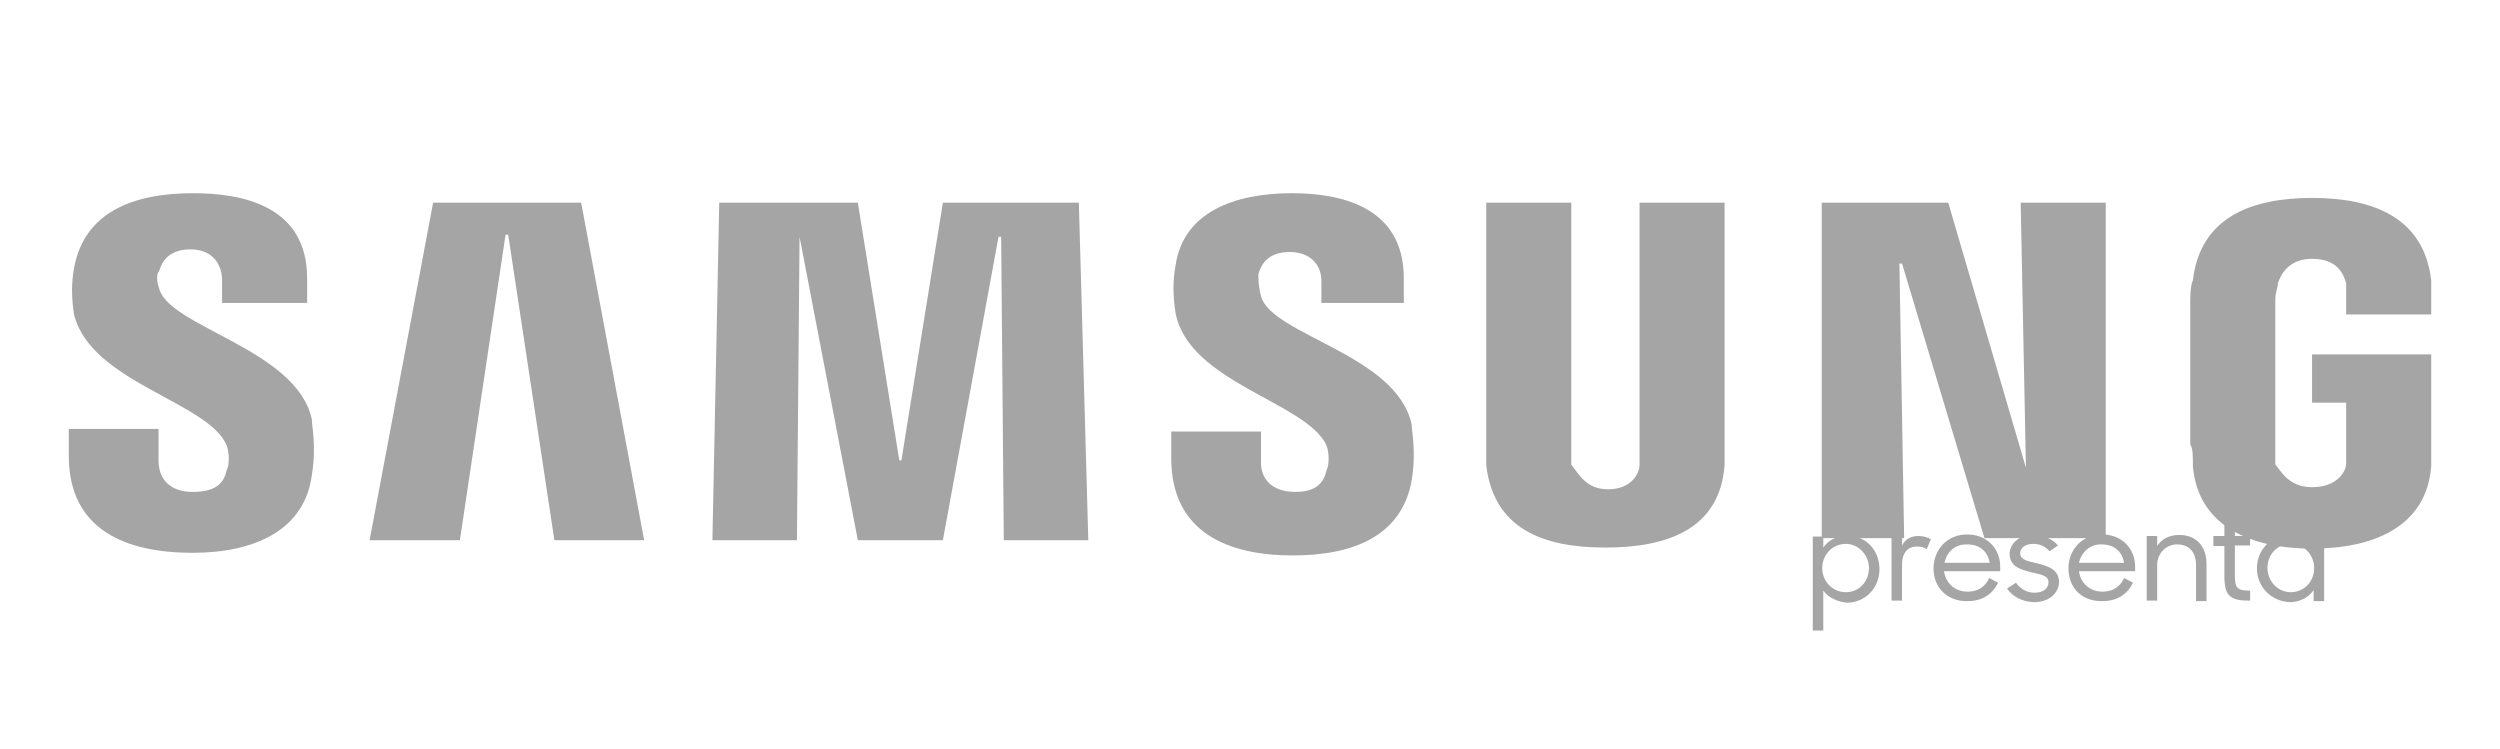
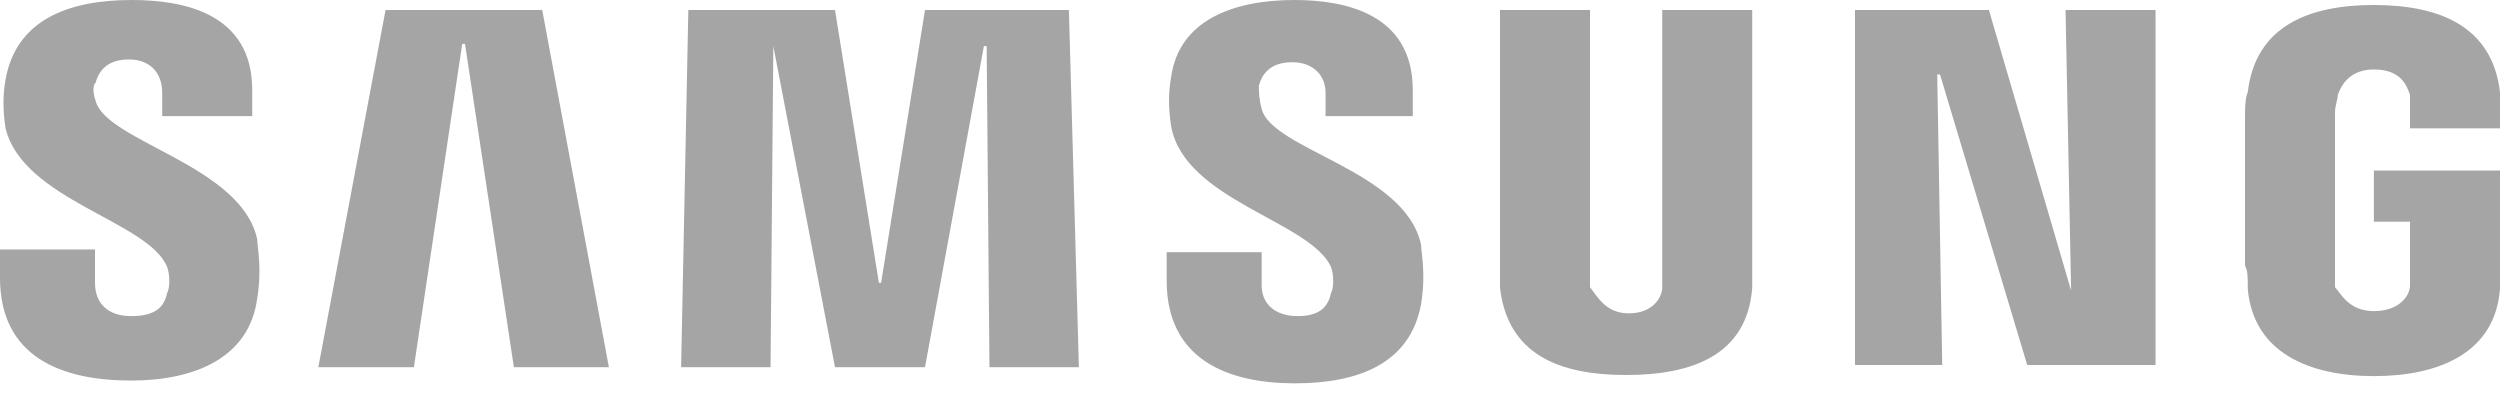
- <svg xmlns="http://www.w3.org/2000/svg" version="1.1" id="Layer_1" x="0px" y="0px" viewBox="0 0 476.2 142.5" style="enable-background:new 0 0 476.2 142.5;" xml:space="preserve">
+ <svg xmlns="http://www.w3.org/2000/svg" version="1.1" id="Layer_1" x="0px" y="0px" viewBox="0 0 450 71.2" style="enable-background:new 0 0 450 71.2;" xml:space="preserve">
  <style type="text/css">
- 	.st0{fill:#a5a5a5;}
+ 	.st0{fill:#A5A5A5;}
</style>
  <g id="artboard">
    <g id="design">
	</g>
  </g>
  <g id="logo">
    <g>
      <g>
        <g>
          <g>
            <g>
-               <polygon class="st0" points="385.9,89.1 384.9,38.6 401.1,38.6 401.1,102.5 378,102.5 362.3,50.2 361.8,50.2 362.7,102.5         347,102.5 347,38.6 371.1,38.6       " />
-               <polygon class="st0" points="96.3,44.7 87.6,102.9 70.4,102.9 82.5,38.6 110.7,38.6 122.7,102.9 105.6,102.9 96.8,44.7               " />
-               <polygon class="st0" points="171.7,87.7 179.6,38.6 205.5,38.6 207.3,102.9 191.2,102.9 190.7,45.1 190.2,45.1 179.6,102.9         163.4,102.9 152.3,45.1 152.3,45.1 151.8,102.9 135.7,102.9 137,38.6 163.4,38.6 171.3,87.7       " />
-               <path class="st0" d="M43.2,84.9c0.5,1.4,0.5,3.7,0,4.6c-0.5,2.3-1.8,4.2-6.5,4.2c-4.2,0-6.5-2.3-6.5-6v-6H13.1v5.1        c0,14.3,11.1,18.5,23.6,18.5c11.6,0,21.3-4.2,22.7-14.8c0.9-5.5,0-9.2,0-10.6c-2.8-13.4-27.3-17.6-29.1-25        c-0.5-1.4-0.5-2.8,0-3.2c0.5-1.8,1.8-4.2,6-4.2c3.7,0,6,2.3,6,6c0,1.4,0,4.2,0,4.2h16.2V53c0-13.9-12.5-16.2-21.7-16.2        c-11.6,0-20.8,3.7-22.7,14.3c-0.5,2.8-0.5,5.5,0,8.8C17.3,72.9,39.9,76.6,43.2,84.9z" />
-               <path class="st0" d="M252.7,84.9c0.5,1.4,0.5,3.7,0,4.6c-0.5,2.3-1.8,4.2-6,4.2c-4.2,0-6.5-2.3-6.5-5.5v-6h-17.1v5.1        c0,14.3,11.1,18.5,23.1,18.5c11.6,0,20.8-3.7,22.7-14.3c0.9-5.5,0-9.2,0-10.6c-2.8-13.4-26.8-17.1-28.7-24.5        c-0.5-1.8-0.5-3.2-0.5-4.2c0.5-1.8,1.8-4.2,6-4.2c3.7,0,6,2.3,6,5.5c0,1.4,0,4.2,0,4.2h15.7V53c0-13.9-12.5-16.2-21.3-16.2        c-11.1,0-20.8,3.7-22.2,13.9c-0.5,2.8-0.5,5.5,0,8.8C226.3,72.9,249,76.6,252.7,84.9z" />
-               <path class="st0" d="M306.3,93.2c4.6,0,6-3.2,6-4.6c0-0.5,0-1.4,0-2.3V38.6h16.2v45.8c0,1.4,0,3.7,0,4.2        c-0.9,12-10.6,15.7-22.7,15.7s-21.3-3.7-22.7-15.7c0-0.5,0-3.2,0-4.2V38.6h16.2v47.6c0,0.9,0,1.8,0,2.3        C300.8,90.4,302.2,93.2,306.3,93.2z" />
-               <path class="st0" d="M440.4,92.8c4.6,0,6.5-2.8,6.5-4.6c0-0.9,0-1.4,0-2.3v-9.2h-6.5v-9.2h22.7v17.1c0,1.4,0,2.3,0,4.2        c-0.9,11.6-11.1,15.7-22.7,15.7c-11.6,0-21.7-4.2-22.7-15.7c0-2.3,0-3.2-0.5-4.2V57.6c0-0.9,0-3.2,0.5-4.2        c1.4-12,11.1-15.7,22.7-15.7c11.6,0,21.3,3.7,22.7,15.7c0,1.8,0,4.2,0,4.2v2.3h-16.2v-3.7c0,0,0-1.4,0-2.3        c-0.5-1.4-1.4-4.6-6.5-4.6c-4.6,0-6,3.2-6.5,4.6c0,0.9-0.5,1.8-0.5,3.2v29.1c0,0.9,0,1.8,0,2.3        C434.4,89.5,435.8,92.8,440.4,92.8z" />
+               <polygon class="st0" points="372.8,52.3 371.8,1.8 388,1.8 388,65.7 364.9,65.7 349.2,13.4 348.7,13.4 349.6,65.7 333.9,65.7         333.9,1.8 358,1.8       " />
+               <polygon class="st0" points="83.2,7.9 74.5,66.1 57.3,66.1 69.4,1.8 97.6,1.8 109.6,66.1 92.5,66.1 83.7,7.9       " />
+               <polygon class="st0" points="158.6,50.9 166.5,1.8 192.4,1.8 194.2,66.1 178.1,66.1 177.6,8.3 177.1,8.3 166.5,66.1         150.3,66.1 139.2,8.3 139.2,8.3 138.7,66.1 122.6,66.1 123.9,1.8 150.3,1.8 158.2,50.9       " />
+               <path class="st0" d="M30.1,48.1c0.5,1.4,0.5,3.7,0,4.6c-0.5,2.3-1.8,4.2-6.5,4.2c-4.2,0-6.5-2.3-6.5-6v-6H0V50        c0,14.3,11.1,18.5,23.6,18.5c11.6,0,21.3-4.2,22.7-14.8c0.9-5.5,0-9.2,0-10.6c-2.8-13.4-27.3-17.6-29.1-25        c-0.5-1.4-0.5-2.8,0-3.2c0.5-1.8,1.8-4.2,6-4.2c3.7,0,6,2.3,6,6c0,1.4,0,4.2,0,4.2h16.2v-4.7C45.4,2.3,32.9,0,23.7,0        C12.1,0,2.9,3.7,1,14.3c-0.5,2.8-0.5,5.5,0,8.8C4.2,36.1,26.8,39.8,30.1,48.1z" />
+               <path class="st0" d="M239.6,48.1c0.5,1.4,0.5,3.7,0,4.6c-0.5,2.3-1.8,4.2-6,4.2s-6.5-2.3-6.5-5.5v-6H210v5.1        c0,14.3,11.1,18.5,23.1,18.5c11.6,0,20.8-3.7,22.7-14.3c0.9-5.5,0-9.2,0-10.6C253,30.7,229,27,227.1,19.6        c-0.5-1.8-0.5-3.2-0.5-4.2c0.5-1.8,1.8-4.2,6-4.2c3.7,0,6,2.3,6,5.5c0,1.4,0,4.2,0,4.2h15.7v-4.7C254.3,2.3,241.8,0,233,0        c-11.1,0-20.8,3.7-22.2,13.9c-0.5,2.8-0.5,5.5,0,8.8C213.2,36.1,235.9,39.8,239.6,48.1z" />
+               <path class="st0" d="M293.2,56.4c4.6,0,6-3.2,6-4.6c0-0.5,0-1.4,0-2.3V1.8h16.2v45.8c0,1.4,0,3.7,0,4.2        c-0.9,12-10.6,15.7-22.7,15.7s-21.3-3.7-22.7-15.7c0-0.5,0-3.2,0-4.2V1.8h16.2v47.6c0,0.9,0,1.8,0,2.3        C287.7,53.6,289.1,56.4,293.2,56.4z" />
+               <path class="st0" d="M427.3,56c4.6,0,6.5-2.8,6.5-4.6c0-0.9,0-1.4,0-2.3v-9.2h-6.5v-9.2H450v17.1c0,1.4,0,2.3,0,4.2        c-0.9,11.6-11.1,15.7-22.7,15.7s-21.7-4.2-22.7-15.7c0-2.3,0-3.2-0.5-4.2v-27c0-0.9,0-3.2,0.5-4.2c1.4-12,11.1-15.7,22.7-15.7        s21.3,3.7,22.7,15.7c0,1.8,0,4.2,0,4.2v2.3h-16.2v-3.7c0,0,0-1.4,0-2.3c-0.5-1.4-1.4-4.6-6.5-4.6c-4.6,0-6,3.2-6.5,4.6        c0,0.9-0.5,1.8-0.5,3.2v29.1c0,0.9,0,1.8,0,2.3C421.3,52.7,422.7,56,427.3,56z" />
            </g>
          </g>
        </g>
      </g>
    </g>
-     <g>
-       <path class="st0" d="M347.3,112.5v7.6h-2v-17.9h2v2.1c1-1.5,2.8-2.3,4.5-2.3c3.5,0,6.2,2.7,6.2,6.4c0,3.7-2.8,6.4-6.2,6.4    C350,114.6,348.3,113.9,347.3,112.5z M356,108.2c0-2.5-2-4.6-4.4-4.6c-2.6,0-4.5,2.1-4.5,4.6s1.9,4.6,4.5,4.6    C354.1,112.8,356,110.8,356,108.2z" />
-       <path class="st0" d="M360.3,102.1h2v1.8c0.6-1.2,1.7-1.8,3.1-1.8c1.1,0,1.8,0.3,2.4,0.6l-0.8,1.9c-0.5-0.3-0.9-0.5-1.9-0.5    c-1.6,0-2.8,1.1-2.8,3.4c0,0.3,0,6.9,0,6.9h-2L360.3,102.1L360.3,102.1z" />
-       <path class="st0" d="M368.3,108.3c0-3.7,2.7-6.5,6.4-6.5c3.6,0,6.3,2.5,6.3,6.2v0.8h-10.7c0.3,2.3,2.1,3.9,4.5,3.9    c2,0,3.4-1,4.1-2.6l1.7,0.9c-1.1,2.2-3,3.5-5.8,3.5C370.9,114.6,368.3,111.9,368.3,108.3z M370.4,107.2h8.6    c-0.4-2.2-1.9-3.5-4.3-3.5C372.5,103.6,370.8,105.1,370.4,107.2z" />
-       <path class="st0" d="M382.3,112.1l1.7-1.1c0.8,1.1,2,1.9,3.5,1.9c1.8,0,2.7-0.9,2.7-2c0-1.3-1.6-1.5-3.3-1.9    c-2-0.5-4.1-1.1-4.1-3.5c0-1.9,1.7-3.6,4.5-3.6c2,0,3.7,0.8,4.7,2l-1.6,1.1c-0.8-0.9-1.8-1.4-3.1-1.4c-1.6,0-2.5,0.8-2.5,1.8    c0,1.2,1.4,1.5,3.2,1.9c2,0.5,4.2,1.1,4.2,3.6c0,1.6-1.4,3.8-4.8,3.8C385.2,114.6,383.4,113.7,382.3,112.1z" />
-       <path class="st0" d="M394,108.3c0-3.7,2.7-6.5,6.4-6.5c3.6,0,6.3,2.5,6.3,6.2v0.8H396c0.3,2.3,2.1,3.9,4.5,3.9c2,0,3.4-1,4.1-2.6    l1.7,0.9c-1.1,2.2-3,3.5-5.8,3.5C396.5,114.6,394,111.9,394,108.3z M396,107.2h8.6c-0.4-2.2-1.9-3.5-4.3-3.5    C398.2,103.6,396.5,105.1,396,107.2z" />
-       <path class="st0" d="M408.9,102.1h2v1.9c0.8-1.3,2.3-2.1,4.2-2.1c3.2,0,5.2,2.1,5.2,5.6v7h-2v-6.9c0-2.3-1.2-3.9-3.6-3.9    c-2.1,0-3.8,1.7-3.8,3.9v6.8h-2L408.9,102.1L408.9,102.1z" />
-       <path class="st0" d="M421.6,102.1h2.1v-2.3l2-1.4v3.7h2.9v1.8h-2.9v5.7c0,2.5,0.5,2.9,2.9,2.9v1.9h-0.3c-3.6,0-4.6-1-4.6-4.7V104    h-2.1V102.1z" />
-       <path class="st0" d="M429.9,108.3c0-3.7,2.8-6.4,6.3-6.4c1.7,0,3.5,0.8,4.5,2.3v-2h2v12.3h-2v-2.1c-1,1.5-2.8,2.3-4.5,2.3    C432.8,114.6,429.9,111.9,429.9,108.3z M440.8,108.2c0-2.5-1.9-4.6-4.5-4.6c-2.5,0-4.4,2-4.4,4.6c0,2.5,2,4.6,4.4,4.6    C438.9,112.8,440.8,110.8,440.8,108.2z" />
-     </g>
  </g>
</svg>
